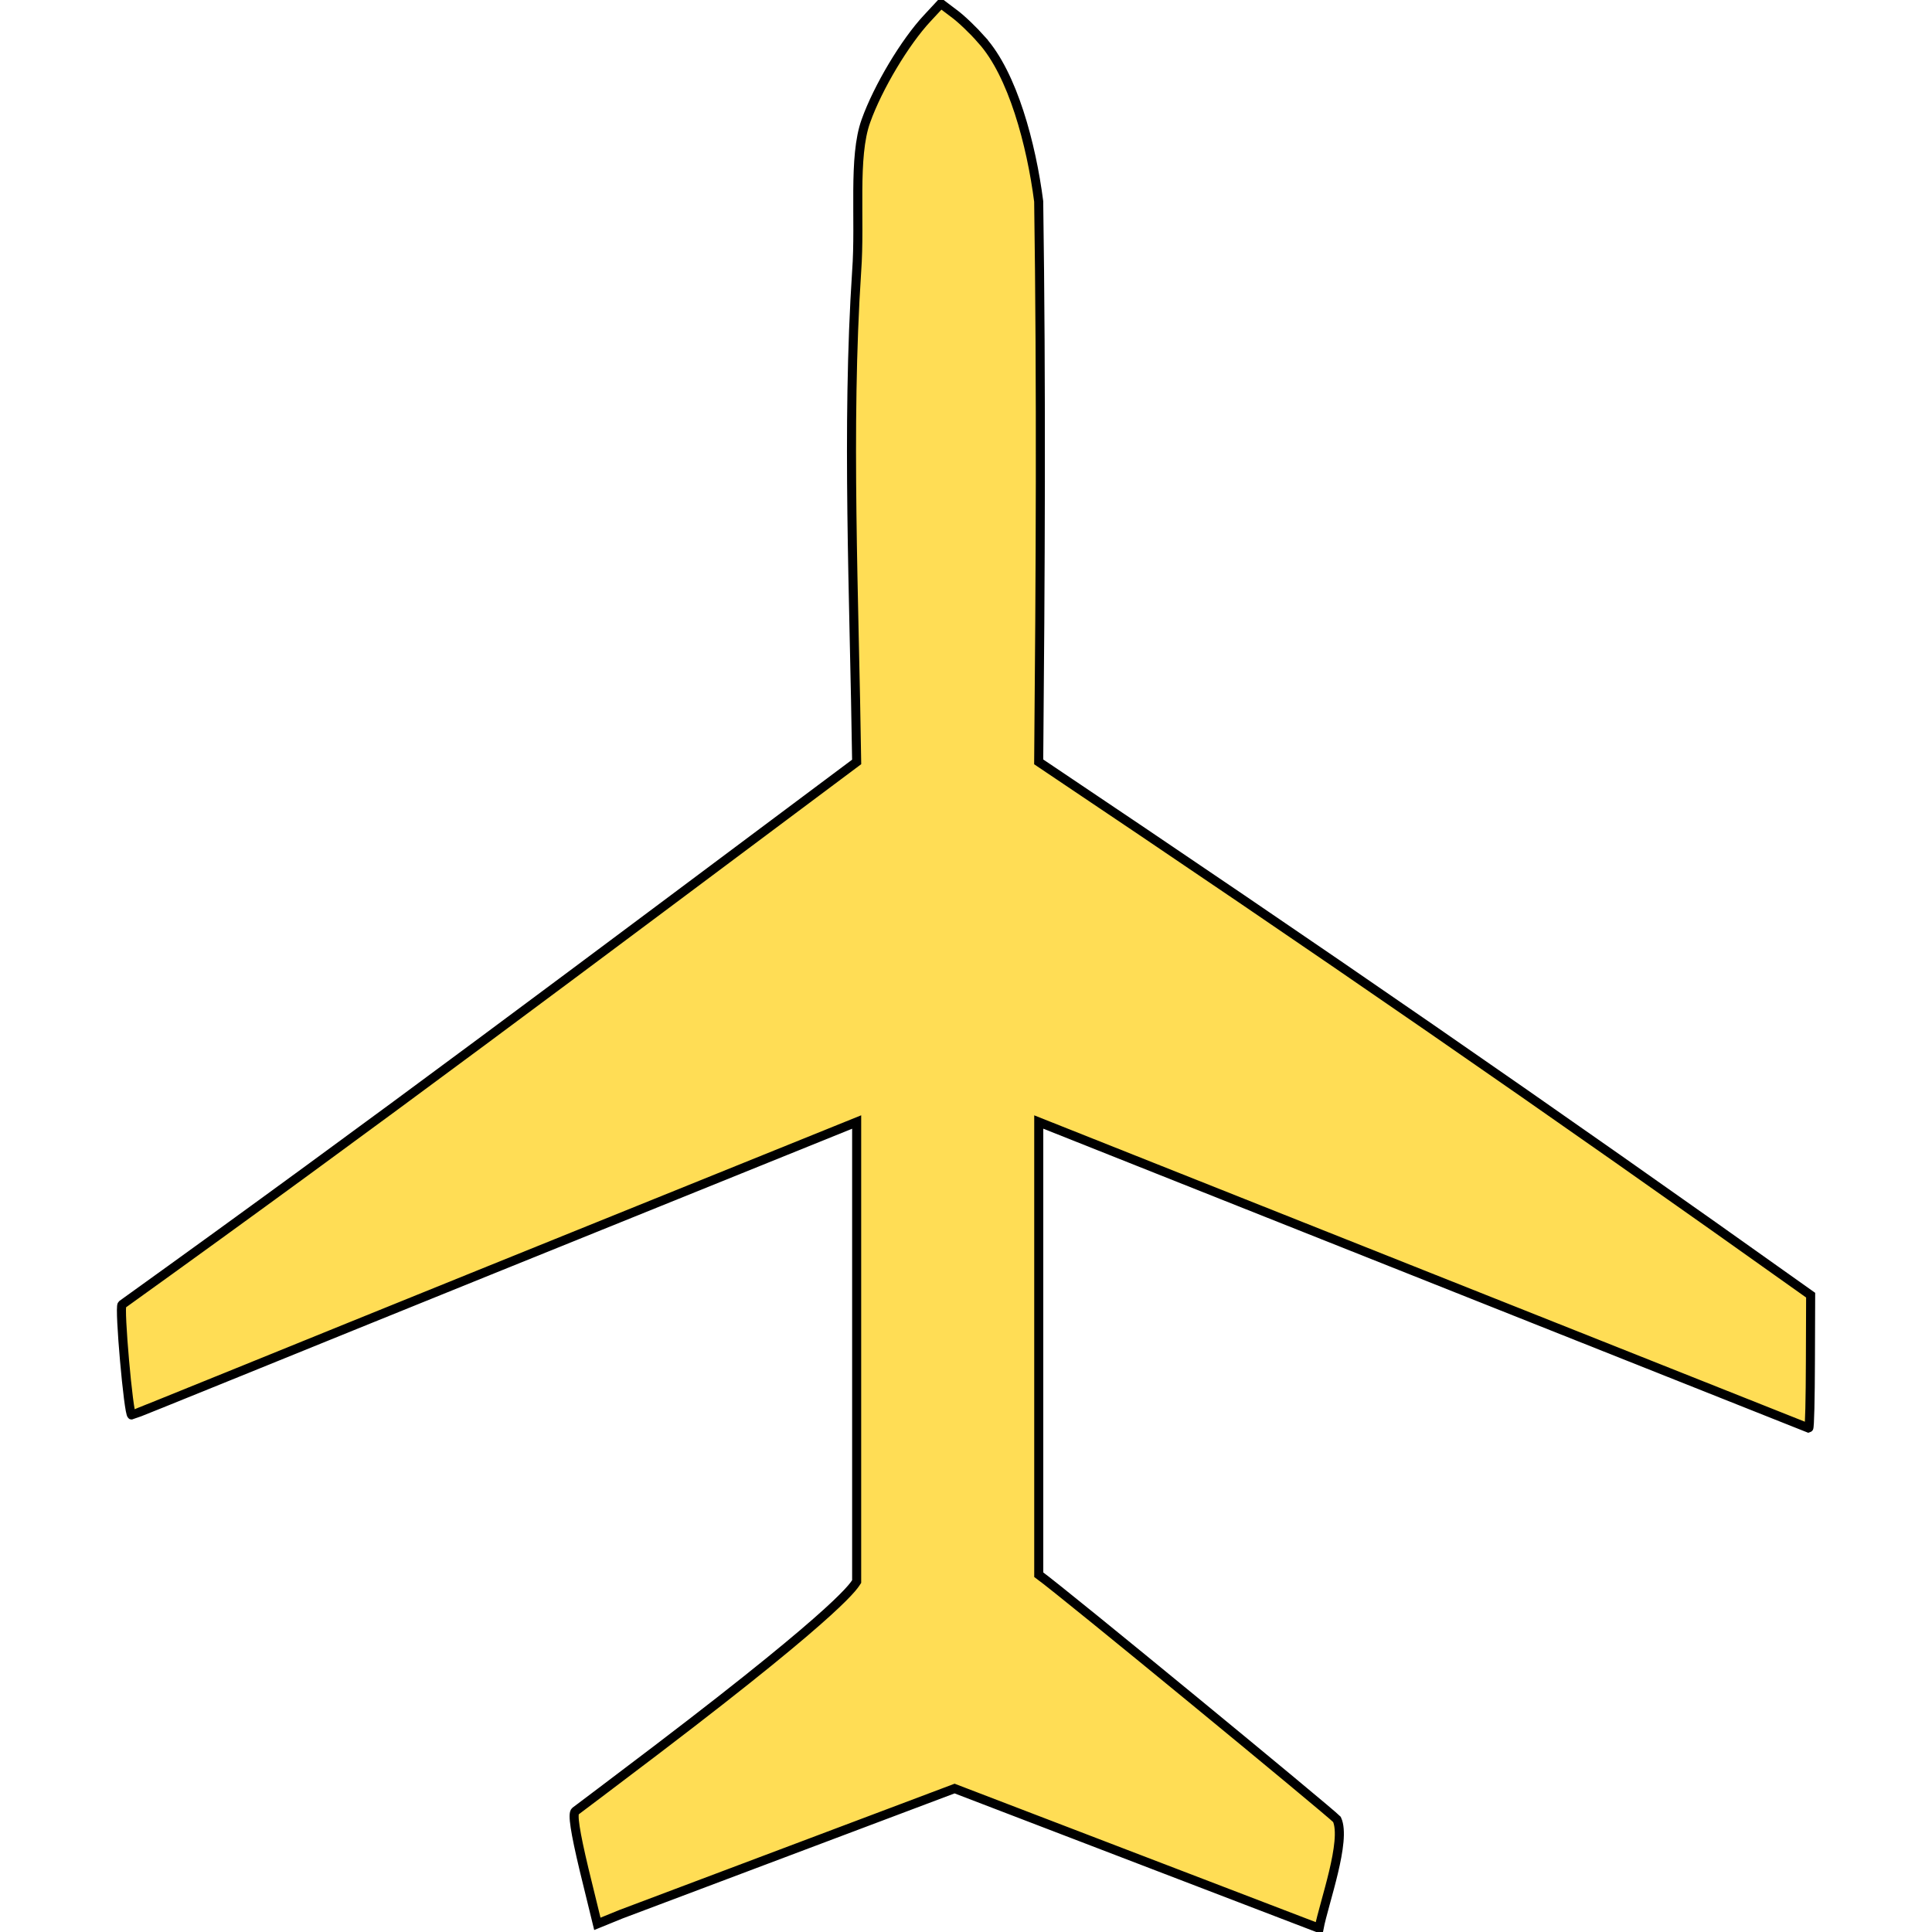
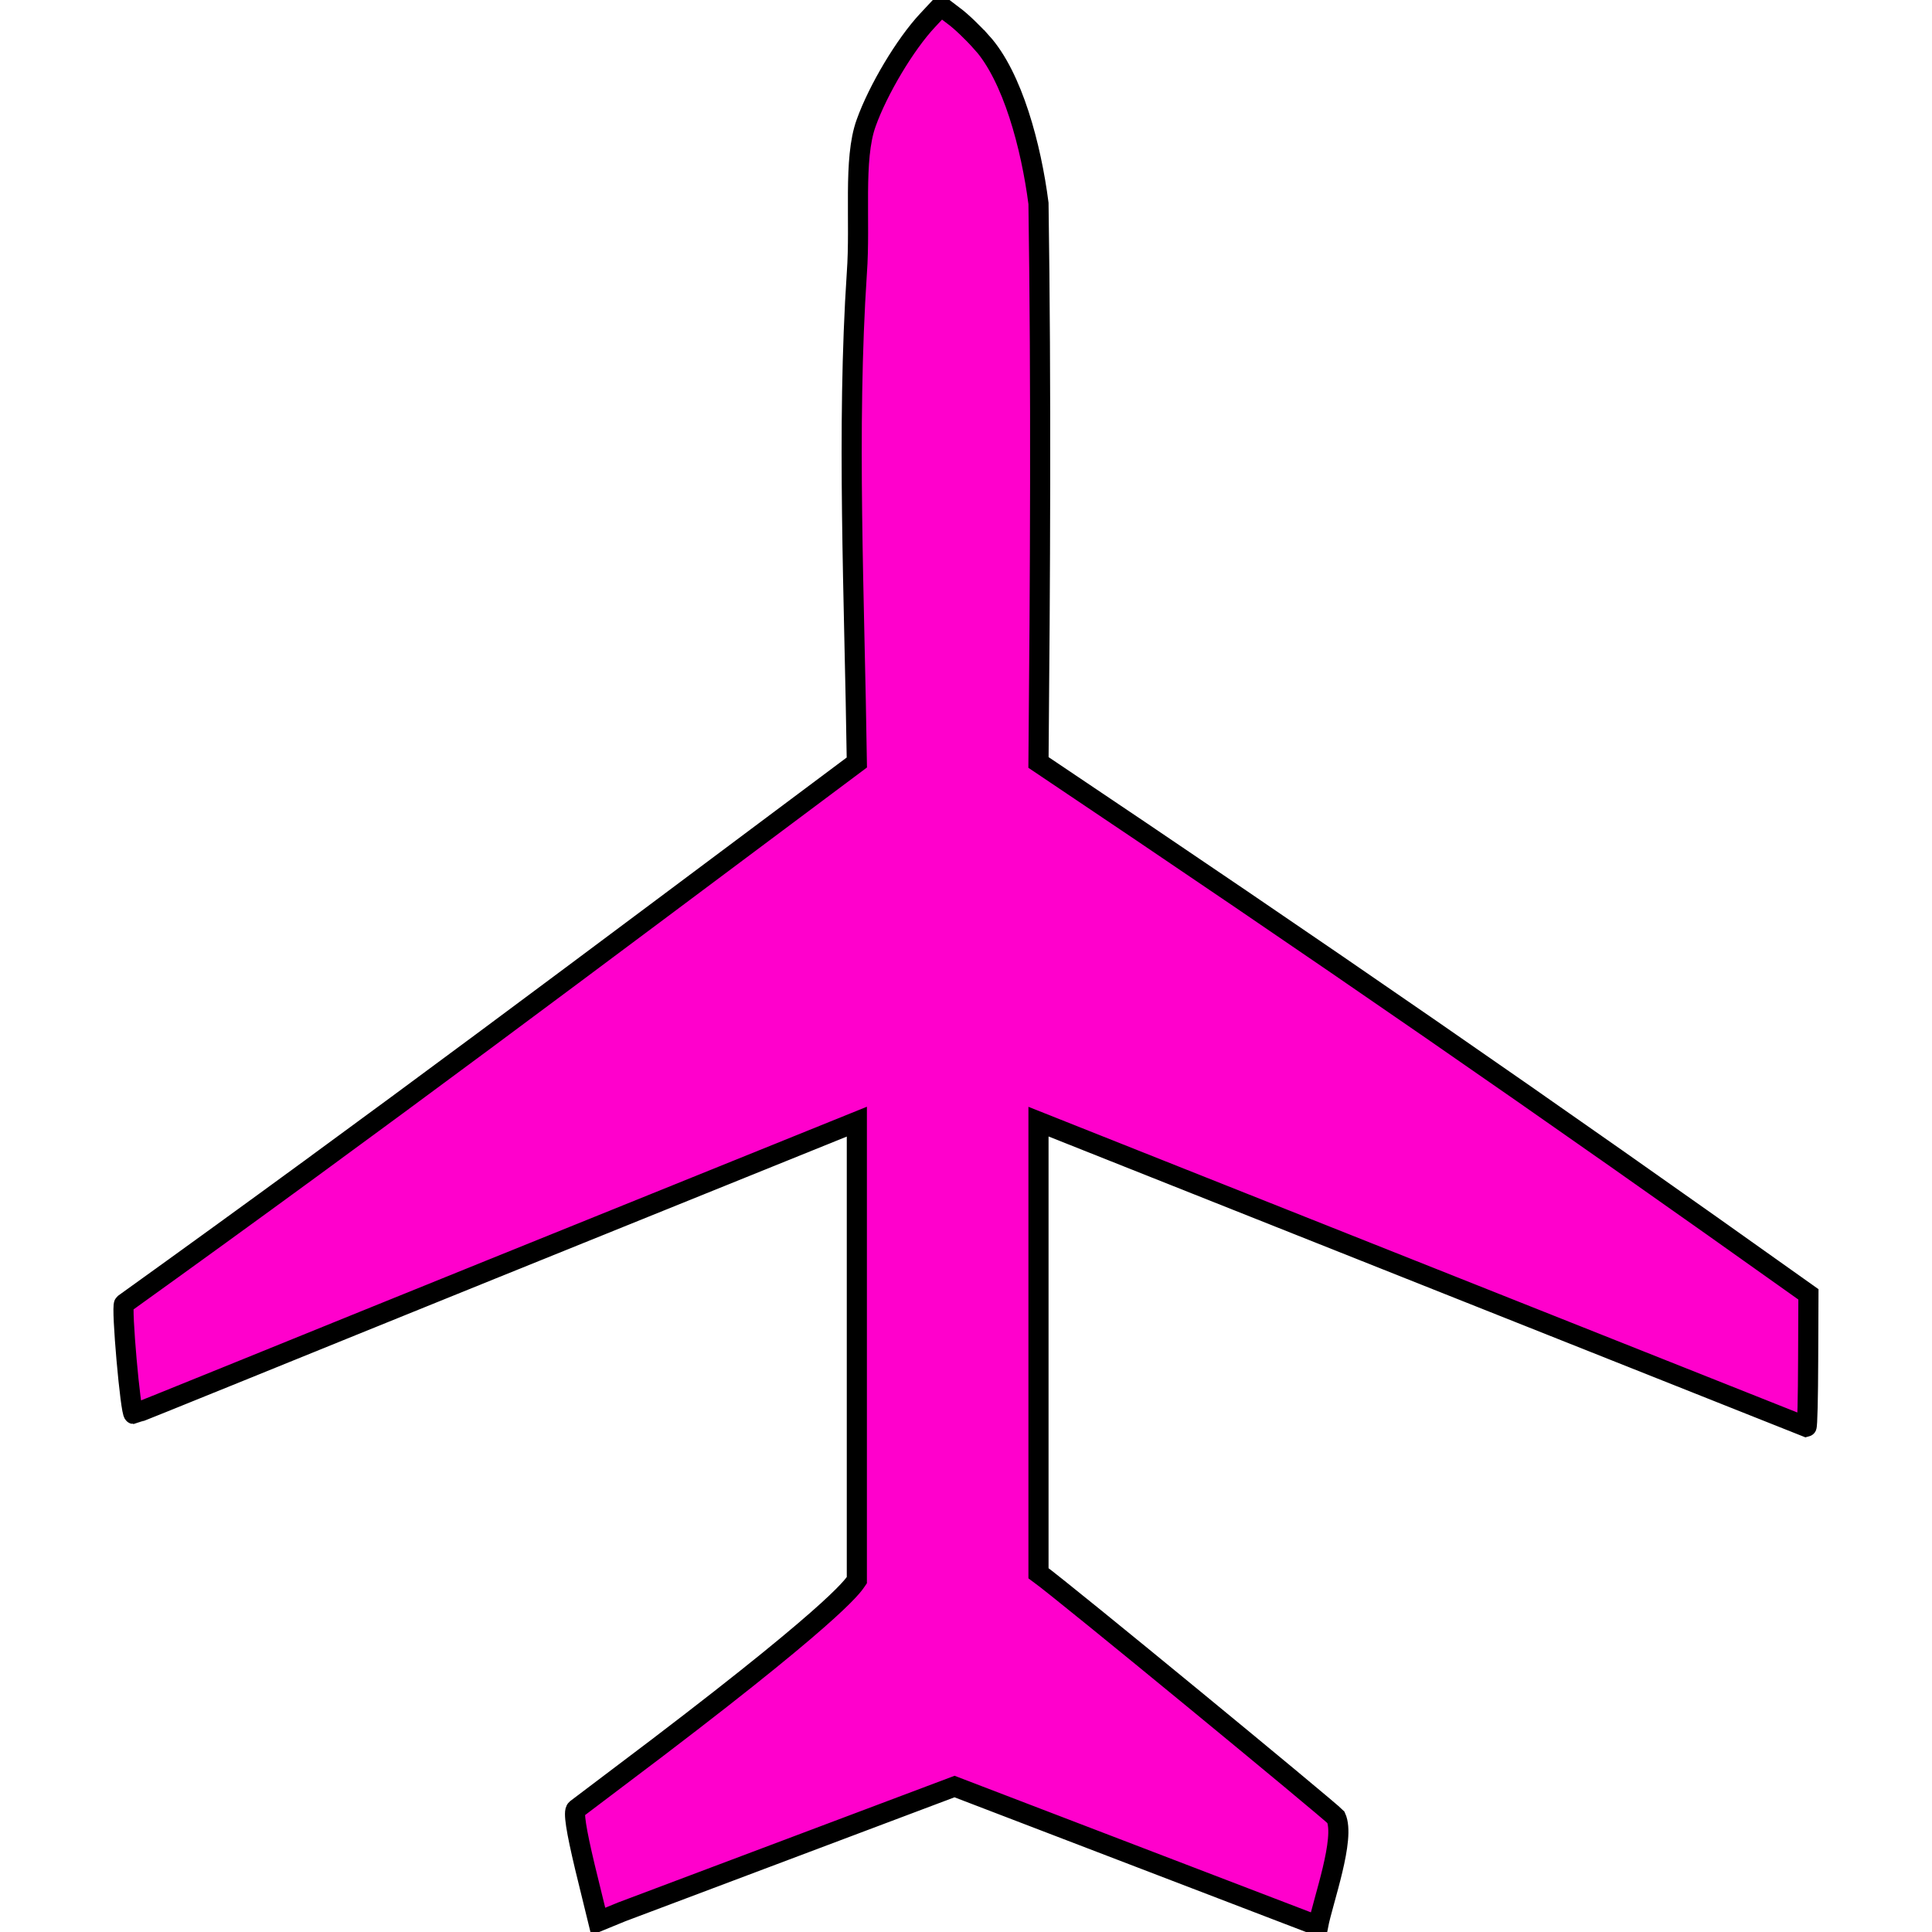
- <svg xmlns="http://www.w3.org/2000/svg" version="1.1" x="0px" y="0px" viewBox="0 0 32 32" enable-background="new 0 0 1000 1000" xml:space="preserve" id="svg10" width="32" height="32">
+ <svg xmlns="http://www.w3.org/2000/svg" version="1.1" x="0px" y="0px" viewBox="0 0 48 48" enable-background="new 0 0 1000 1000" xml:space="preserve" id="svg10" width="48" height="48">
  <defs id="defs14" />
-   <path d="m 16.261,0.663 c 0.513,0.569 0.821,1.729 0.943,2.673 0.045,3.053 0.028,6.234 0,9.283 4.689,3.144 8.397,5.708 12.786,8.833 l -0.004,1.099 c -0.002,0.602 -0.012,1.1 -0.028,1.103 l -12.753,-5.07 v 7.498 c 0.432,0.314 4.803,3.912 4.939,4.053 0.162,0.351 -0.215,1.382 -0.296,1.803 l -6.037,-2.314 -5.527,2.082 -0.39,0.159 -0.221,-0.904 c -0.147,-0.619 -0.195,-0.921 -0.144,-0.961 0.044,-0.031 0.654,-0.494 1.355,-1.025 3.153,-2.401 3.269,-2.73 3.305,-2.781 v -7.61 l -6.075,2.455 c -3.241,1.31 -5.904,2.398 -5.932,2.399 -0.053,-0.004 -0.211,-1.789 -0.161,-1.829 4.335,-3.113 7.564,-5.549 12.168,-8.989 -0.039,-2.735 -0.171,-5.547 0,-8.127 0.063,-0.86 -0.064,-1.892 0.154,-2.492 0.197,-0.552 0.647,-1.307 1.019,-1.703 l 0.222,-0.239 0.213,0.161 c 0.12,0.086 0.326,0.285 0.465,0.442 z" id="path4" style="fill:#ffdd55;stroke:#000000;stroke-width:0.15;stroke-miterlimit:4;stroke-dasharray:none" />
+   <path d="m 24.391,1.054 c 0.768,0.852 1.228,2.587 1.41,4 0.068,4.567 0.042,9.327 0,13.889 7.016,4.704 12.563,8.54 19.129,13.215 l -0.007,1.644 c -0.003,0.901 -0.019,1.646 -0.042,1.65 L 25.801,27.867 v 11.219 c 0.647,0.469 7.186,5.852 7.39,6.064 0.243,0.525 -0.321,2.067 -0.443,2.698 l -9.033,-3.462 -8.269,3.114 -0.583,0.239 -0.331,-1.353 c -0.22,-0.926 -0.292,-1.378 -0.216,-1.438 0.065,-0.047 0.978,-0.74 2.027,-1.533 4.718,-3.592 4.891,-4.085 4.945,-4.16 V 27.867 l -9.09,3.674 c -4.849,1.96 -8.833,3.588 -8.875,3.589 -0.08,-0.005 -0.316,-2.676 -0.24,-2.737 6.486,-4.657 11.317,-8.303 18.205,-13.449 -0.058,-4.091 -0.257,-8.299 0,-12.159 0.094,-1.287 -0.095,-2.83 0.231,-3.728 0.295,-0.826 0.968,-1.955 1.524,-2.549 l 0.333,-0.357 0.318,0.242 c 0.179,0.129 0.488,0.427 0.695,0.662 z" id="path4" style="fill:#ff00cc;stroke:#000000;stroke-width:0.5;stroke-miterlimit:4;stroke-dasharray:none" />
</svg>
